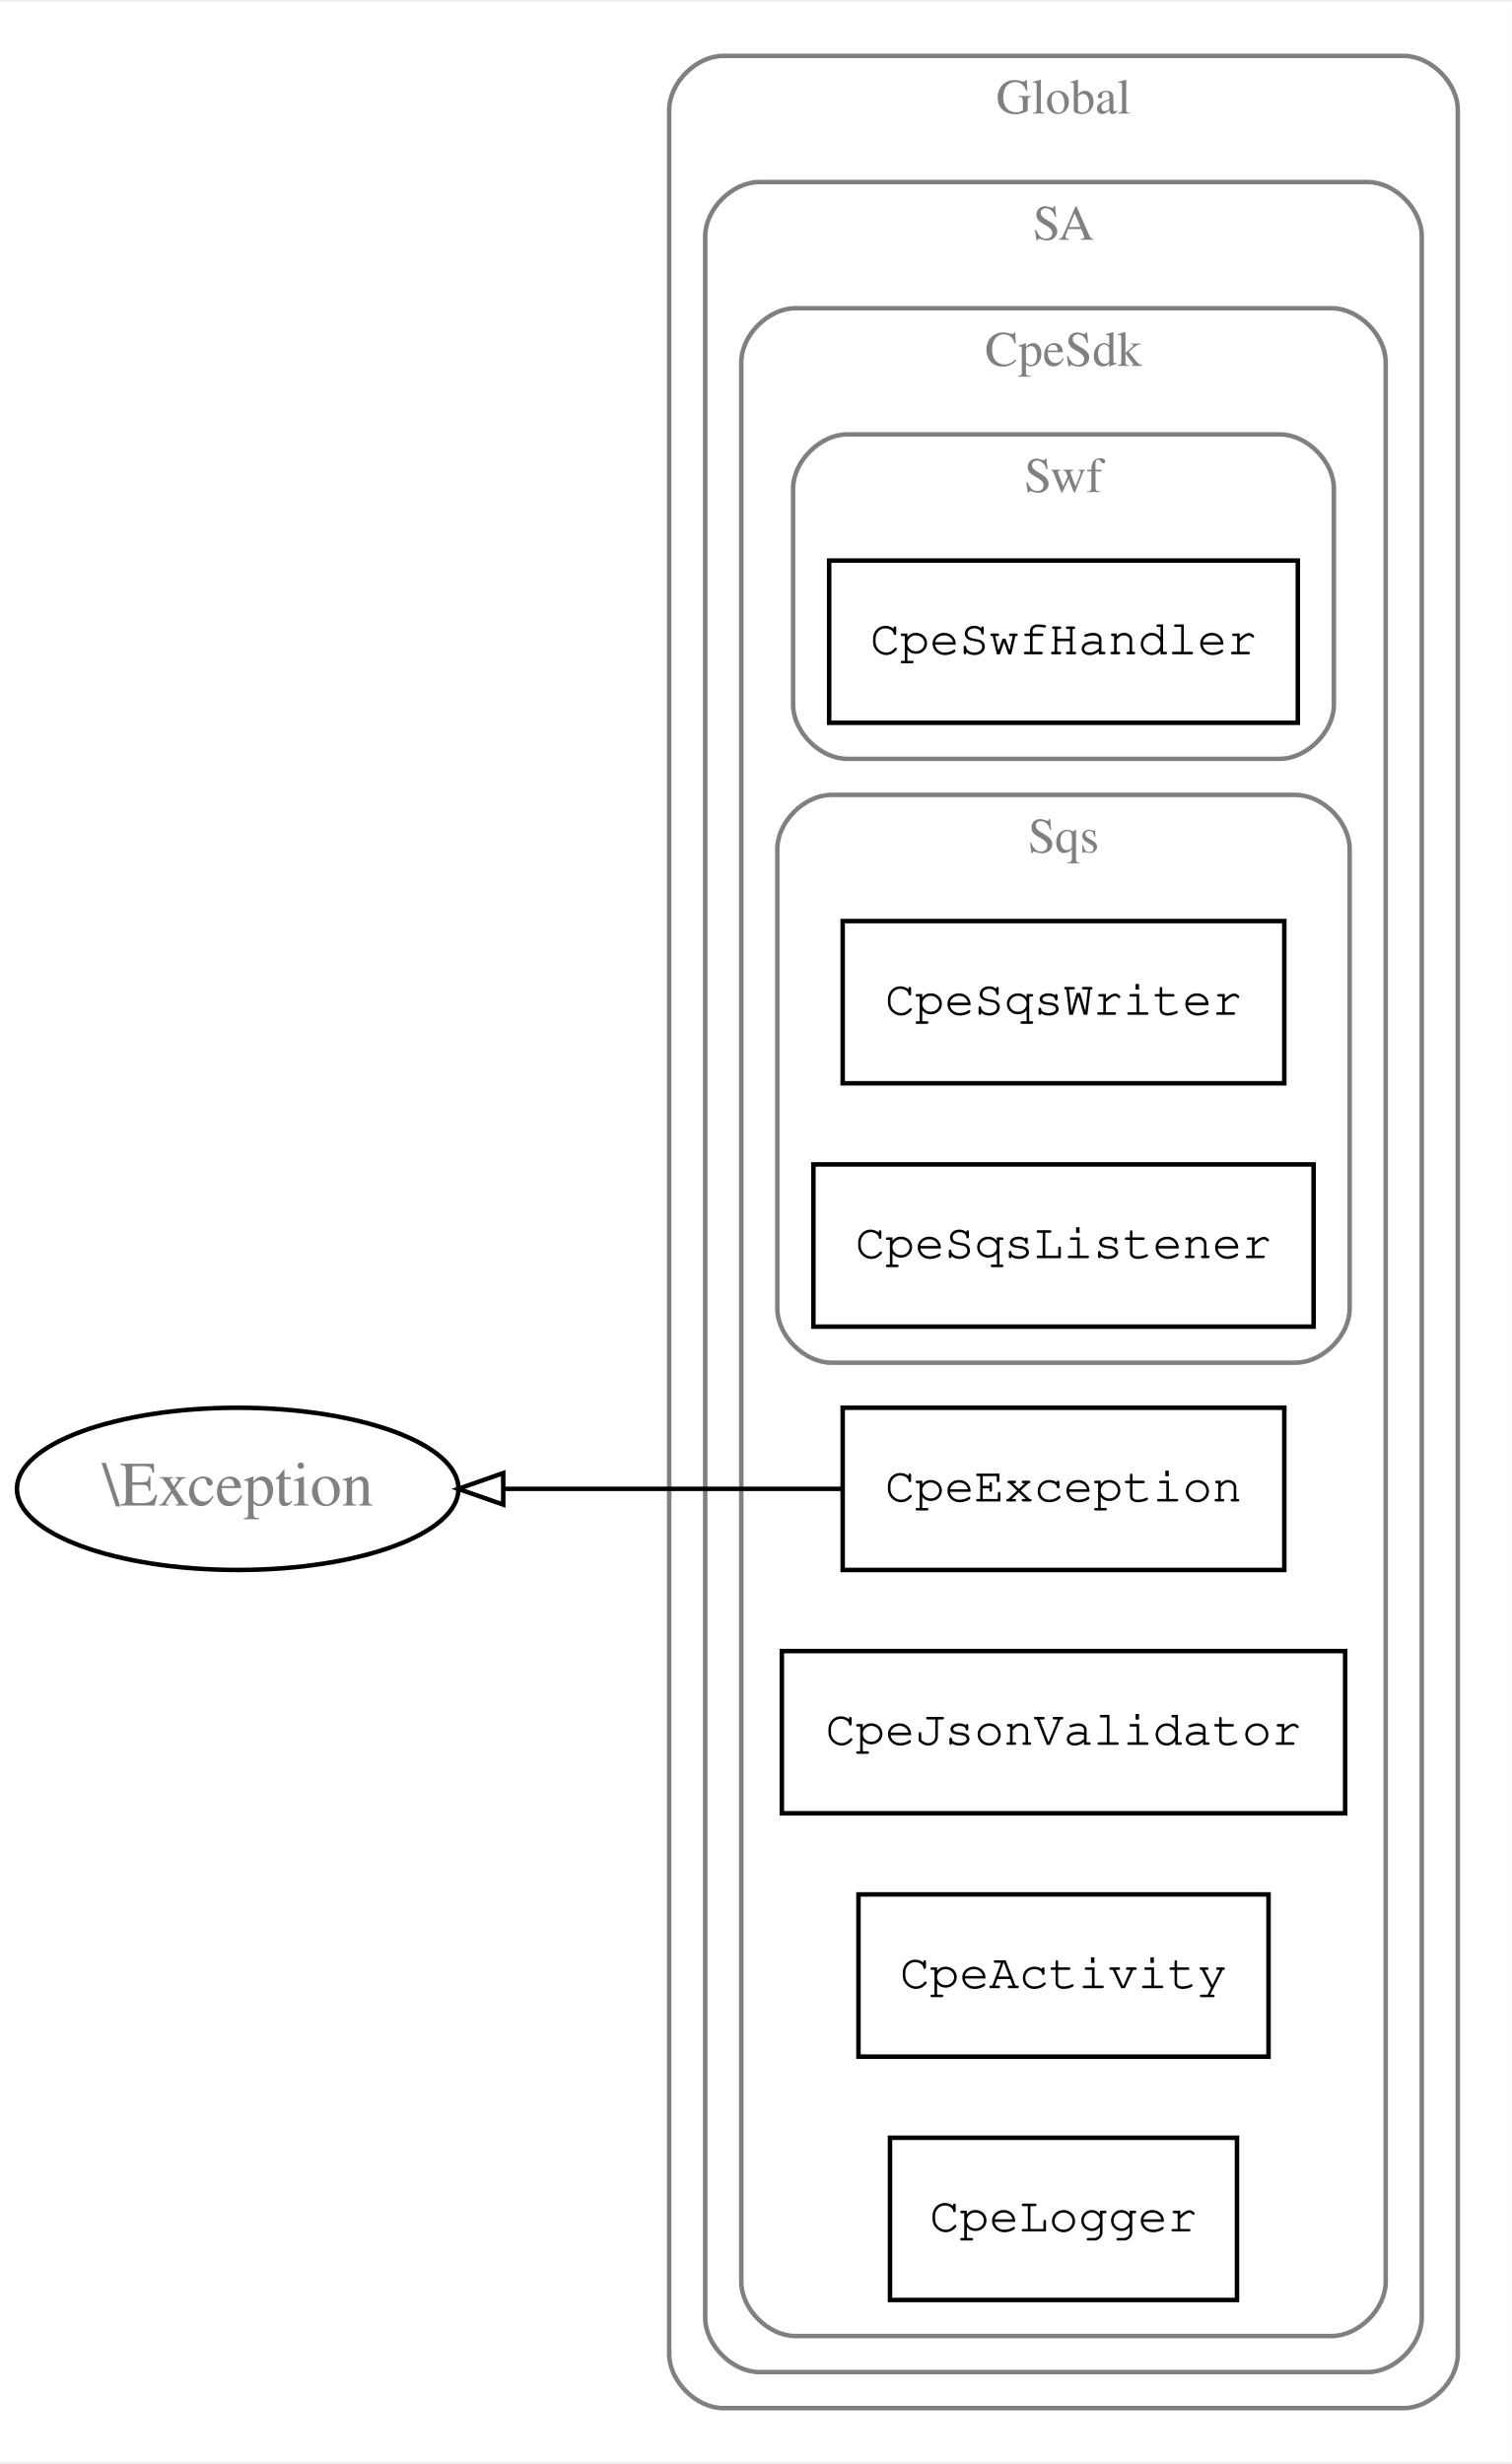
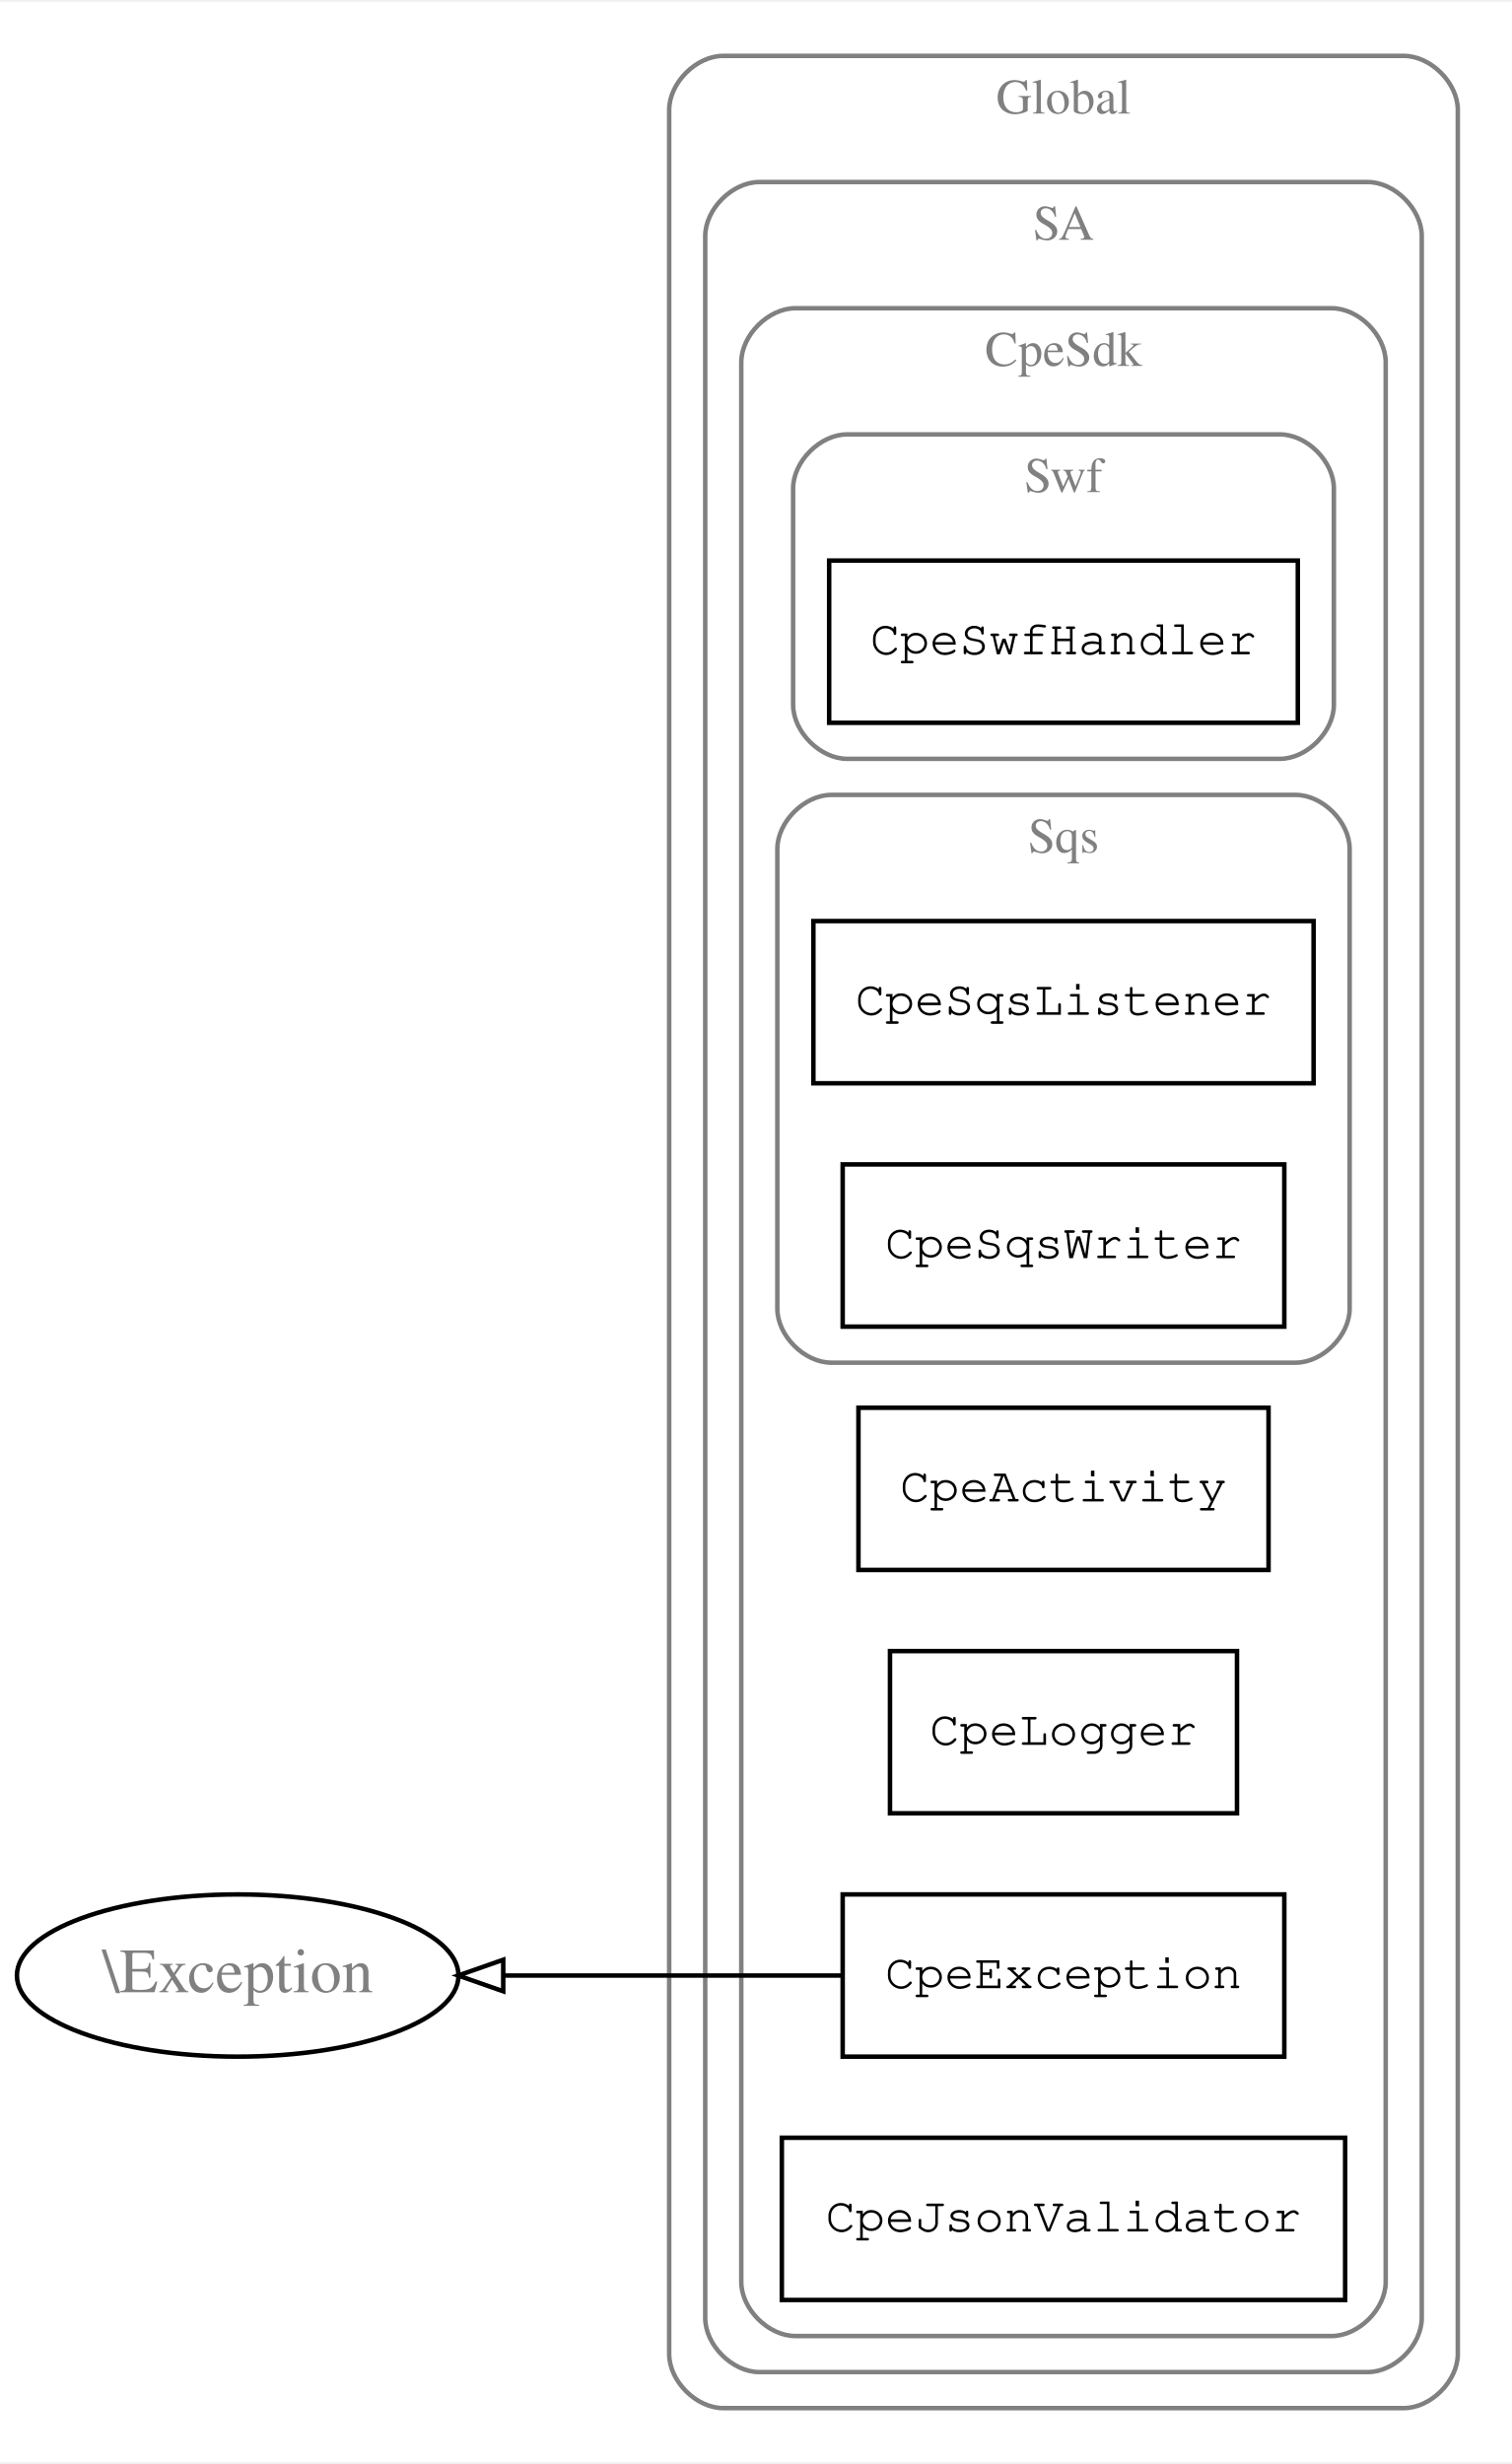
<svg xmlns="http://www.w3.org/2000/svg" width="335pt" height="546pt" viewBox="0.00 0.00 335.49 546.00">
  <g id="graph0" class="graph" transform="scale(1 1) rotate(0) translate(4 542)">
    <polygon fill="white" stroke="transparent" points="-4,4 -4,-542 331.491,-542 331.491,4 -4,4" />
    <g id="clust1" class="cluster">
      <path fill="none" stroke="gray" d="M156.491,-8C156.491,-8 307.491,-8 307.491,-8 313.491,-8 319.491,-14 319.491,-20 319.491,-20 319.491,-518 319.491,-518 319.491,-524 313.491,-530 307.491,-530 307.491,-530 156.491,-530 156.491,-530 150.491,-530 144.491,-524 144.491,-518 144.491,-518 144.491,-20 144.491,-20 144.491,-14 150.491,-8 156.491,-8" />
      <text text-anchor="middle" x="231.991" y="-517.2" font-family="Times,serif" font-size="11.00" fill="gray">Global</text>
    </g>
    <g id="clust2" class="cluster">
      <path fill="none" stroke="gray" d="M164.491,-16C164.491,-16 299.491,-16 299.491,-16 305.491,-16 311.491,-22 311.491,-28 311.491,-28 311.491,-490 311.491,-490 311.491,-496 305.491,-502 299.491,-502 299.491,-502 164.491,-502 164.491,-502 158.491,-502 152.491,-496 152.491,-490 152.491,-490 152.491,-28 152.491,-28 152.491,-22 158.491,-16 164.491,-16" />
      <text text-anchor="middle" x="231.991" y="-489.2" font-family="Times,serif" font-size="11.00" fill="gray">SA</text>
    </g>
    <g id="clust3" class="cluster">
      <path fill="none" stroke="gray" d="M172.491,-24C172.491,-24 291.491,-24 291.491,-24 297.491,-24 303.491,-30 303.491,-36 303.491,-36 303.491,-462 303.491,-462 303.491,-468 297.491,-474 291.491,-474 291.491,-474 172.491,-474 172.491,-474 166.491,-474 160.491,-468 160.491,-462 160.491,-462 160.491,-36 160.491,-36 160.491,-30 166.491,-24 172.491,-24" />
      <text text-anchor="middle" x="231.991" y="-461.2" font-family="Times,serif" font-size="11.00" fill="gray">CpeSdk</text>
    </g>
    <g id="clust4" class="cluster">
      <path fill="none" stroke="gray" d="M183.991,-374C183.991,-374 279.991,-374 279.991,-374 285.991,-374 291.991,-380 291.991,-386 291.991,-386 291.991,-434 291.991,-434 291.991,-440 285.991,-446 279.991,-446 279.991,-446 183.991,-446 183.991,-446 177.991,-446 171.991,-440 171.991,-434 171.991,-434 171.991,-386 171.991,-386 171.991,-380 177.991,-374 183.991,-374" />
      <text text-anchor="middle" x="231.991" y="-433.2" font-family="Times,serif" font-size="11.00" fill="gray">Swf</text>
    </g>
    <g id="clust5" class="cluster">
      <path fill="none" stroke="gray" d="M180.491,-240C180.491,-240 283.491,-240 283.491,-240 289.491,-240 295.491,-246 295.491,-252 295.491,-252 295.491,-354 295.491,-354 295.491,-360 289.491,-366 283.491,-366 283.491,-366 180.491,-366 180.491,-366 174.491,-366 168.491,-360 168.491,-354 168.491,-354 168.491,-252 168.491,-252 168.491,-246 174.491,-240 180.491,-240" />
      <text text-anchor="middle" x="231.991" y="-353.2" font-family="Times,serif" font-size="11.00" fill="gray">Sqs</text>
    </g>
    <g id="node1" class="node">
      <polygon fill="none" stroke="black" points="283.991,-418 179.991,-418 179.991,-382 283.991,-382 283.991,-418" />
      <text text-anchor="middle" x="231.991" y="-397.2" font-family="Courier,monospace" font-size="11.00">CpeSwfHandler</text>
    </g>
    <g id="node2" class="node">
-       <polygon fill="none" stroke="black" points="280.991,-338 182.991,-338 182.991,-302 280.991,-302 280.991,-338" />
-       <text text-anchor="middle" x="231.991" y="-317.2" font-family="Courier,monospace" font-size="11.00">CpeSqsWriter</text>
+       <polygon fill="none" stroke="black" points="287.491,-338 176.491,-338 176.491,-302 287.491,-302 287.491,-338" />
+       <text text-anchor="middle" x="231.991" y="-317.2" font-family="Courier,monospace" font-size="11.00">CpeSqsListener</text>
    </g>
    <g id="node3" class="node">
-       <polygon fill="none" stroke="black" points="287.491,-284 176.491,-284 176.491,-248 287.491,-248 287.491,-284" />
-       <text text-anchor="middle" x="231.991" y="-263.2" font-family="Courier,monospace" font-size="11.00">CpeSqsListener</text>
+       <polygon fill="none" stroke="black" points="280.991,-284 182.991,-284 182.991,-248 280.991,-248 280.991,-284" />
+       <text text-anchor="middle" x="231.991" y="-263.2" font-family="Courier,monospace" font-size="11.00">CpeSqsWriter</text>
    </g>
    <g id="node4" class="node">
-       <polygon fill="none" stroke="black" points="280.991,-230 182.991,-230 182.991,-194 280.991,-194 280.991,-230" />
-       <text text-anchor="middle" x="231.991" y="-209.2" font-family="Courier,monospace" font-size="11.00">CpeException</text>
+       <polygon fill="none" stroke="black" points="277.491,-230 186.491,-230 186.491,-194 277.491,-194 277.491,-230" />
+       <text text-anchor="middle" x="231.991" y="-209.2" font-family="Courier,monospace" font-size="11.00">CpeActivity</text>
+     </g>
+     <g id="node5" class="node">
+       <polygon fill="none" stroke="black" points="270.491,-176 193.491,-176 193.491,-140 270.491,-140 270.491,-176" />
+       <text text-anchor="middle" x="231.991" y="-155.2" font-family="Courier,monospace" font-size="11.00">CpeLogger</text>
+     </g>
+     <g id="node6" class="node">
+       <polygon fill="none" stroke="black" points="280.991,-122 182.991,-122 182.991,-86 280.991,-86 280.991,-122" />
+       <text text-anchor="middle" x="231.991" y="-101.2" font-family="Courier,monospace" font-size="11.00">CpeException</text>
    </g>
    <g id="node8" class="node">
-       <ellipse fill="none" stroke="black" cx="48.746" cy="-212" rx="48.993" ry="18" />
-       <text text-anchor="middle" x="48.746" y="-208.3" font-family="Times,serif" font-size="14.00" fill="gray">\Exception</text>
+       <ellipse fill="none" stroke="black" cx="48.746" cy="-104" rx="48.993" ry="18" />
+       <text text-anchor="middle" x="48.746" y="-100.3" font-family="Times,serif" font-size="14.00" fill="gray">\Exception</text>
    </g>
    <g id="edge1" class="edge">
-       <path fill="none" stroke="black" d="M182.885,-212C159.787,-212 132.057,-212 107.82,-212" />
-       <polygon fill="none" stroke="black" points="107.67,-208.5 97.67,-212 107.67,-215.5 107.67,-208.5" />
-     </g>
-     <g id="node5" class="node">
-       <polygon fill="none" stroke="black" points="294.491,-176 169.491,-176 169.491,-140 294.491,-140 294.491,-176" />
-       <text text-anchor="middle" x="231.991" y="-155.2" font-family="Courier,monospace" font-size="11.00">CpeJsonValidator</text>
-     </g>
-     <g id="node6" class="node">
-       <polygon fill="none" stroke="black" points="277.491,-122 186.491,-122 186.491,-86 277.491,-86 277.491,-122" />
-       <text text-anchor="middle" x="231.991" y="-101.2" font-family="Courier,monospace" font-size="11.00">CpeActivity</text>
+       <path fill="none" stroke="black" d="M182.885,-104C159.787,-104 132.057,-104 107.82,-104" />
+       <polygon fill="none" stroke="black" points="107.67,-100.5 97.67,-104 107.67,-107.5 107.67,-100.5" />
    </g>
    <g id="node7" class="node">
-       <polygon fill="none" stroke="black" points="270.491,-68 193.491,-68 193.491,-32 270.491,-32 270.491,-68" />
-       <text text-anchor="middle" x="231.991" y="-47.2" font-family="Courier,monospace" font-size="11.00">CpeLogger</text>
+       <polygon fill="none" stroke="black" points="294.491,-68 169.491,-68 169.491,-32 294.491,-32 294.491,-68" />
+       <text text-anchor="middle" x="231.991" y="-47.2" font-family="Courier,monospace" font-size="11.00">CpeJsonValidator</text>
    </g>
  </g>
</svg>
